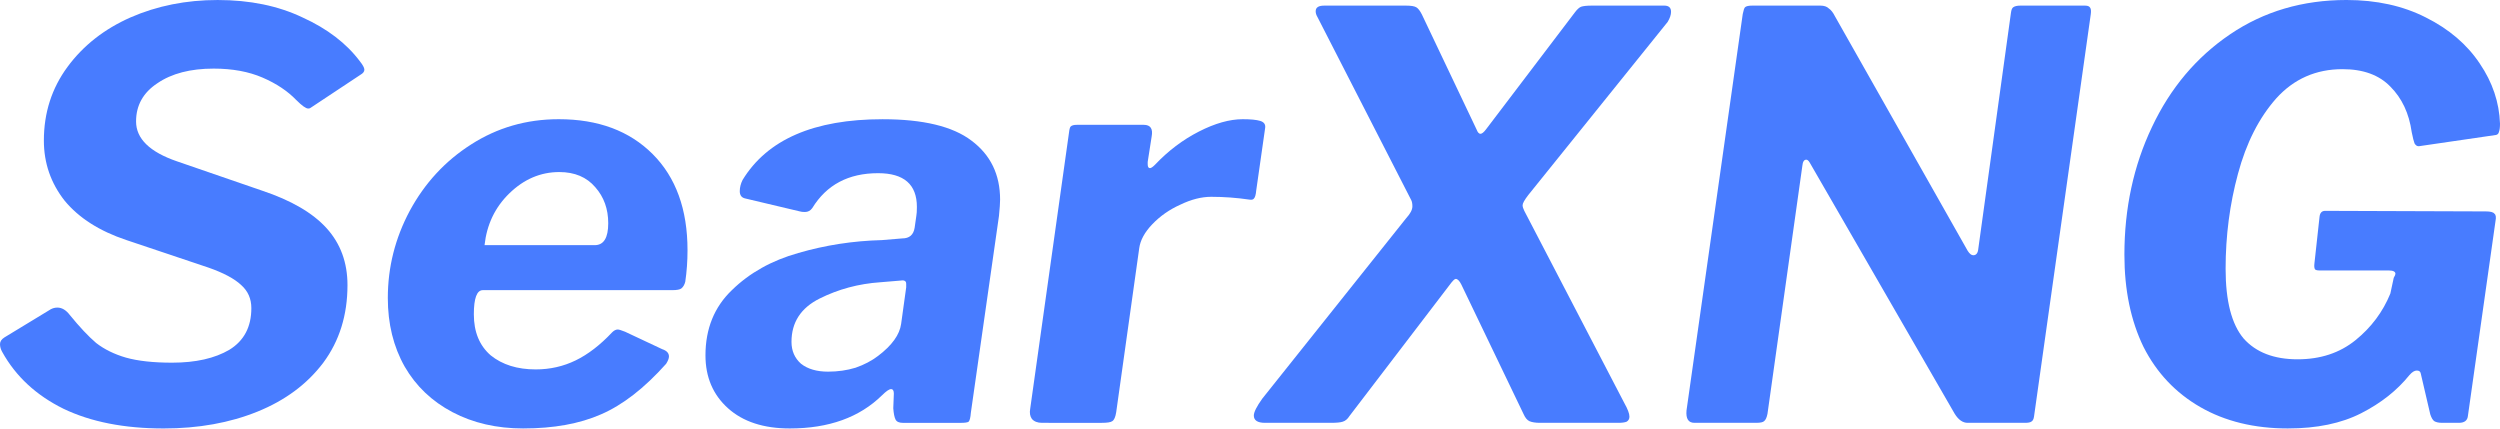
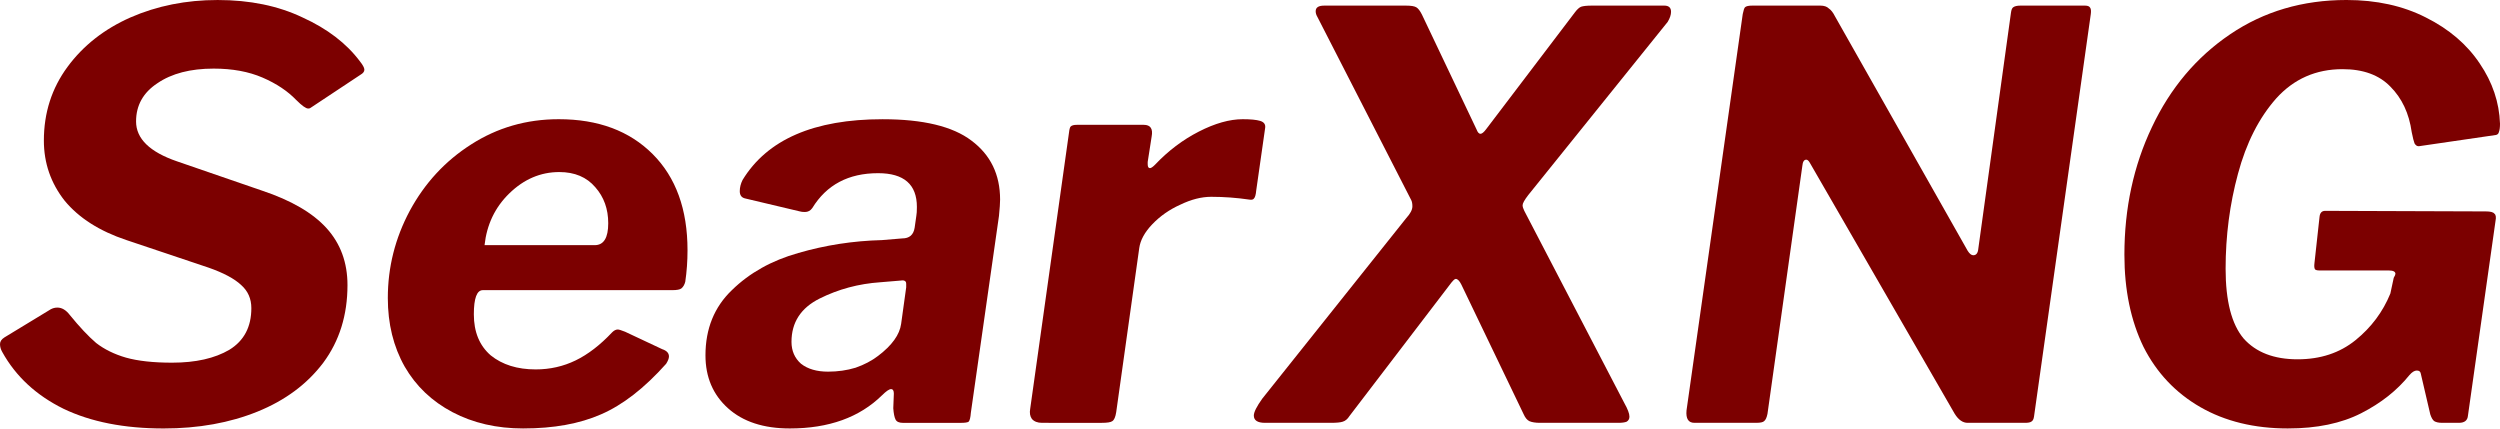
<svg xmlns="http://www.w3.org/2000/svg" id="svg8" version="1.1" viewBox="0 0 225.869 38.71" height="38.71mm" width="225.869mm">
  <defs id="defs2" />
  <g transform="translate(-4.020089,-7.482607)" id="layer1">
-     <g transform="translate(-25.70238,-86.17857)" style="font-style:normal;font-weight:normal;font-size:50.8px;line-height:1.25;font-family:sans-serif;fill:#487cff;fill-opacity:1;stroke:none;stroke-width:0.265" id="text884" aria-label="SearXNG">
-       <path id="path886" style="font-style:normal;font-variant:normal;font-weight:normal;font-stretch:normal;font-size:50.8px;font-family:'Libre Franklin';-inkscape-font-specification:'Libre Franklin';fill:#487cff;fill-opacity:1;stroke-width:0.265" d="m 56.494,102.704 q -1.168,-1.219 -3.048,-2.032 -1.88,-0.813 -4.42,-0.813 -3.15,0 -5.08,1.321 -1.93,1.27 -1.93,3.454 0,2.337 3.708,3.607 l 7.671,2.642 q 3.962,1.321 5.842,3.404 1.88,2.083 1.88,5.131 0,4.064 -2.184,7.01 -2.184,2.896 -5.944,4.42 -3.759,1.524 -8.484,1.524 -5.334,0 -9.042,-1.778 -3.708,-1.829 -5.537,-5.131 -0.203,-0.356 -0.203,-0.711 0,-0.356 0.406,-0.61 l 4.013,-2.438 q 0.356,-0.254 0.762,-0.254 0.61,0 1.118,0.66 1.321,1.626 2.388,2.54 1.118,0.864 2.692,1.321 1.626,0.457 4.166,0.457 3.2,0 5.182,-1.168 1.981,-1.219 1.981,-3.759 0,-1.27 -0.914,-2.083 -0.914,-0.864 -2.946,-1.575 l -7.417,-2.489 q -3.658,-1.219 -5.588,-3.556 -1.88,-2.388 -1.88,-5.436 0,-3.759 2.134,-6.655 2.134,-2.896 5.69,-4.47 3.607,-1.575 7.874,-1.575 4.369,0 7.671,1.575 3.353,1.524 5.182,3.962 0.406,0.508 0.406,0.762 0,0.254 -0.356,0.457 l -4.521,2.997 q -0.051,0.051 -0.203,0.051 -0.305,0 -1.067,-0.762 z" />
-       <path id="path888" style="font-style:normal;font-variant:normal;font-weight:normal;font-stretch:normal;font-size:50.8px;font-family:'Libre Franklin';-inkscape-font-specification:'Libre Franklin';fill:#487cff;fill-opacity:1;stroke-width:0.265" d="m 77.004,132.371 q -3.607,0 -6.401,-1.473 -2.794,-1.473 -4.318,-4.115 -1.524,-2.692 -1.524,-6.198 0,-4.166 1.981,-7.874 2.032,-3.759 5.537,-5.994 3.556,-2.286 7.925,-2.286 5.334,0 8.484,3.15 3.15,3.15 3.15,8.687 0,1.473 -0.203,2.845 -0.102,0.406 -0.356,0.61 -0.203,0.152 -0.813,0.152 h -17.12 q -0.813,0 -0.813,2.184 0,2.388 1.524,3.708 1.575,1.27 4.064,1.27 1.93,0 3.607,-0.813 1.676,-0.813 3.302,-2.54 0.254,-0.254 0.508,-0.254 0.152,0 0.66,0.203 l 3.353,1.575 q 0.61,0.203 0.61,0.66 0,0.254 -0.254,0.66 -2.946,3.302 -5.893,4.572 -2.896,1.27 -7.01,1.27 z m 6.452,-16.561 q 1.219,0 1.219,-1.981 0,-1.93 -1.168,-3.251 -1.168,-1.372 -3.251,-1.372 -2.54,0 -4.521,1.93 -1.93,1.88 -2.235,4.674 z" />
-       <path id="path890" style="font-style:normal;font-variant:normal;font-weight:normal;font-stretch:normal;font-size:50.8px;font-family:'Libre Franklin';-inkscape-font-specification:'Libre Franklin';fill:#487cff;fill-opacity:1;stroke-width:0.265" d="m 109.411,129.374 q -3.048,2.997 -8.331,2.997 -3.556,0 -5.588,-1.829 -2.032,-1.829 -2.032,-4.775 0,-3.607 2.388,-5.893 2.388,-2.337 5.994,-3.353 3.658,-1.067 7.569,-1.168 l 1.829,-0.152 q 0.965,0 1.118,-0.965 l 0.152,-1.067 q 0.051,-0.254 0.051,-0.813 0,-3.048 -3.505,-3.048 -4.013,0 -5.944,3.15 -0.254,0.356 -0.66,0.356 -0.305,0 -0.457,-0.051 l -4.928,-1.168 q -0.508,-0.102 -0.508,-0.66 0,-0.508 0.254,-1.016 3.353,-5.486 12.649,-5.486 5.486,0 8.026,1.93 2.591,1.93 2.591,5.334 0,0.457 -0.102,1.473 l -2.54,17.78 q -0.051,0.66 -0.203,0.813 -0.152,0.102 -0.711,0.102 h -5.232 q -0.508,0 -0.66,-0.305 -0.152,-0.305 -0.203,-1.016 l 0.051,-1.321 q 0,-0.406 -0.254,-0.406 -0.254,0 -0.813,0.559 z m 2.184,-9.754 v -0.305 q 0,-0.203 -0.102,-0.254 -0.102,-0.102 -0.406,-0.051 l -1.829,0.152 q -2.946,0.203 -5.486,1.473 -2.54,1.27 -2.54,3.912 0,1.219 0.864,1.981 0.914,0.711 2.438,0.711 1.321,0 2.489,-0.356 1.168,-0.406 2.032,-1.067 1.88,-1.422 2.083,-2.896 z" />
-       <path id="path892" style="font-style:normal;font-variant:normal;font-weight:normal;font-stretch:normal;font-size:50.8px;font-family:'Libre Franklin';-inkscape-font-specification:'Libre Franklin';fill:#487cff;fill-opacity:1;stroke-width:0.265" d="m 123.864,131.863 q -0.61,0 -0.914,-0.356 -0.254,-0.356 -0.152,-0.914 l 3.505,-24.943 q 0.051,-0.457 0.152,-0.559 0.152,-0.152 0.559,-0.152 h 6.045 q 0.914,0 0.711,1.067 l -0.356,2.286 v 0.203 q 0,0.356 0.203,0.356 0.152,0 0.457,-0.305 1.778,-1.88 3.962,-2.997 2.184,-1.118 3.962,-1.118 1.067,0 1.575,0.152 0.508,0.152 0.457,0.61 l -0.813,5.69 q -0.051,0.559 -0.203,0.711 -0.102,0.152 -0.406,0.102 -1.727,-0.254 -3.454,-0.254 -1.321,0 -2.794,0.711 -1.473,0.66 -2.54,1.778 -1.016,1.067 -1.168,2.134 l -2.083,14.834 q -0.102,0.66 -0.356,0.813 -0.203,0.152 -0.965,0.152 z" />
-       <path id="path894" style="font-style:normal;font-variant:normal;font-weight:normal;font-stretch:normal;font-size:50.8px;font-family:'Libre Franklin';-inkscape-font-specification:'Libre Franklin';fill:#487cff;fill-opacity:1;stroke-width:0.265" d="m 176.481,130.085 q 0.457,0.813 0.457,1.219 0,0.305 -0.254,0.457 -0.254,0.102 -0.762,0.102 h -7.061 q -0.61,0 -0.965,-0.152 -0.305,-0.152 -0.508,-0.61 l -5.639,-11.735 q -0.254,-0.508 -0.508,-0.508 -0.152,0 -0.559,0.559 l -9.042,11.836 q -0.254,0.406 -0.61,0.508 -0.305,0.102 -1.067,0.102 h -5.944 q -1.016,0 -1.016,-0.66 0,-0.457 0.762,-1.524 l 13.005,-16.307 q 0.559,-0.61 0.559,-1.067 0,-0.356 -0.102,-0.559 l -8.484,-16.561 q -0.152,-0.254 -0.152,-0.508 0,-0.508 0.762,-0.508 h 7.417 q 0.66,0 0.914,0.152 0.254,0.152 0.508,0.66 l 4.928,10.363 q 0.152,0.406 0.356,0.406 0.203,0 0.508,-0.406 l 8.026,-10.566 q 0.305,-0.406 0.559,-0.508 0.305,-0.102 0.965,-0.102 h 6.553 q 0.61,0 0.61,0.559 0,0.406 -0.305,0.914 l -12.598,15.646 q -0.508,0.66 -0.508,0.914 0,0.203 0.152,0.508 z" />
-       <path id="path896" style="font-style:normal;font-variant:normal;font-weight:normal;font-stretch:normal;font-size:50.8px;font-family:'Libre Franklin';-inkscape-font-specification:'Libre Franklin';fill:#487cff;fill-opacity:1;stroke-width:0.265" d="m 218.113,94.169 q 0.356,0 0.457,0.203 0.102,0.152 0.051,0.559 l -5.131,36.373 q -0.051,0.356 -0.254,0.457 -0.152,0.102 -0.559,0.102 h -5.182 q -0.66,0 -1.168,-0.813 l -13.106,-22.708 q -0.152,-0.254 -0.305,-0.254 -0.305,0 -0.356,0.559 l -3.15,22.403 q -0.102,0.508 -0.305,0.66 -0.152,0.152 -0.711,0.152 h -5.588 q -0.813,0 -0.711,-1.118 l 5.08,-35.814 q 0.102,-0.508 0.203,-0.61 0.152,-0.152 0.66,-0.152 h 6.147 q 0.508,0 0.762,0.254 0.305,0.203 0.559,0.711 l 11.989,21.184 q 0.254,0.406 0.508,0.406 0.406,0 0.457,-0.61 l 2.946,-21.285 q 0.051,-0.406 0.203,-0.508 0.203,-0.152 0.66,-0.152 z" />
-       <path id="path898" style="font-style:normal;font-variant:normal;font-weight:normal;font-stretch:normal;font-size:50.8px;font-family:'Libre Franklin';-inkscape-font-specification:'Libre Franklin';fill:#487cff;fill-opacity:1;stroke-width:0.265" d="m 236.44,132.371 q -4.572,0 -7.925,-1.93 -3.353,-1.93 -5.131,-5.436 -1.727,-3.556 -1.727,-8.331 0,-6.299 2.489,-11.532 2.489,-5.283 7.061,-8.382 4.572,-3.099 10.516,-3.099 4.064,0 7.163,1.575 3.15,1.575 4.877,4.166 1.727,2.54 1.829,5.436 0,0.508 -0.102,0.762 -0.051,0.203 -0.254,0.254 l -6.96,1.016 h -0.051 q -0.203,0 -0.356,-0.254 -0.102,-0.254 -0.254,-1.016 -0.356,-2.54 -1.93,-4.115 -1.524,-1.575 -4.318,-1.575 -3.607,0 -5.994,2.642 -2.337,2.642 -3.454,6.807 -1.118,4.115 -1.118,8.585 0,4.369 1.626,6.299 1.676,1.88 4.877,1.88 3.099,0 5.232,-1.727 2.134,-1.727 3.15,-4.216 l 0.305,-1.422 q 0.152,-0.254 0.152,-0.356 0,-0.305 -0.61,-0.305 h -6.248 q -0.305,0 -0.406,-0.102 -0.102,-0.152 -0.051,-0.559 l 0.457,-4.166 q 0.051,-0.559 0.508,-0.559 l 14.529,0.051 q 0.61,0 0.762,0.203 0.203,0.152 0.102,0.66 l -2.489,17.577 q -0.051,0.66 -0.813,0.66 h -1.524 q -0.457,0 -0.711,-0.152 -0.203,-0.152 -0.356,-0.61 l -0.864,-3.708 q -0.051,-0.254 -0.356,-0.254 -0.305,0 -0.66,0.406 -1.676,2.083 -4.369,3.454 -2.692,1.372 -6.604,1.372 z" />
+     <g transform="translate(-25.70238,-86.17857)" style="font-style:normal;font-weight:normal;font-size:50.8px;line-height:1.25;font-family:fantasy;fill:#7c0000;fill-opacity:1;stroke:none;stroke-width:0.265" id="text884" aria-label="SearXNG">
+       <path id="path886" style="font-style:normal;font-variant:normal;font-weight:normal;font-stretch:normal;font-size:50.8px;font-family:'Luminary', fantasy;-inkscape-font-specification:'Luminary';fill:#7c0000;fill-opacity:1;stroke-width:0.265" d="m 56.494,102.704 q -1.168,-1.219 -3.048,-2.032 -1.88,-0.813 -4.42,-0.813 -3.15,0 -5.08,1.321 -1.93,1.27 -1.93,3.454 0,2.337 3.708,3.607 l 7.671,2.642 q 3.962,1.321 5.842,3.404 1.88,2.083 1.88,5.131 0,4.064 -2.184,7.01 -2.184,2.896 -5.944,4.42 -3.759,1.524 -8.484,1.524 -5.334,0 -9.042,-1.778 -3.708,-1.829 -5.537,-5.131 -0.203,-0.356 -0.203,-0.711 0,-0.356 0.406,-0.61 l 4.013,-2.438 q 0.356,-0.254 0.762,-0.254 0.61,0 1.118,0.66 1.321,1.626 2.388,2.54 1.118,0.864 2.692,1.321 1.626,0.457 4.166,0.457 3.2,0 5.182,-1.168 1.981,-1.219 1.981,-3.759 0,-1.27 -0.914,-2.083 -0.914,-0.864 -2.946,-1.575 l -7.417,-2.489 q -3.658,-1.219 -5.588,-3.556 -1.88,-2.388 -1.88,-5.436 0,-3.759 2.134,-6.655 2.134,-2.896 5.69,-4.47 3.607,-1.575 7.874,-1.575 4.369,0 7.671,1.575 3.353,1.524 5.182,3.962 0.406,0.508 0.406,0.762 0,0.254 -0.356,0.457 l -4.521,2.997 q -0.051,0.051 -0.203,0.051 -0.305,0 -1.067,-0.762 z" />
+       <path id="path888" style="font-style:normal;font-variant:normal;font-weight:normal;font-stretch:normal;font-size:50.8px;font-family:'Luminary', fantasy;-inkscape-font-specification:'Luminary';fill:#7c0000;fill-opacity:1;stroke-width:0.265" d="m 77.004,132.371 q -3.607,0 -6.401,-1.473 -2.794,-1.473 -4.318,-4.115 -1.524,-2.692 -1.524,-6.198 0,-4.166 1.981,-7.874 2.032,-3.759 5.537,-5.994 3.556,-2.286 7.925,-2.286 5.334,0 8.484,3.15 3.15,3.15 3.15,8.687 0,1.473 -0.203,2.845 -0.102,0.406 -0.356,0.61 -0.203,0.152 -0.813,0.152 h -17.12 q -0.813,0 -0.813,2.184 0,2.388 1.524,3.708 1.575,1.27 4.064,1.27 1.93,0 3.607,-0.813 1.676,-0.813 3.302,-2.54 0.254,-0.254 0.508,-0.254 0.152,0 0.66,0.203 l 3.353,1.575 q 0.61,0.203 0.61,0.66 0,0.254 -0.254,0.66 -2.946,3.302 -5.893,4.572 -2.896,1.27 -7.01,1.27 z m 6.452,-16.561 q 1.219,0 1.219,-1.981 0,-1.93 -1.168,-3.251 -1.168,-1.372 -3.251,-1.372 -2.54,0 -4.521,1.93 -1.93,1.88 -2.235,4.674 z" />
+       <path id="path890" style="font-style:normal;font-variant:normal;font-weight:normal;font-stretch:normal;font-size:50.8px;font-family:'Luminary', fantasy;-inkscape-font-specification:'Luminary';fill:#7c0000;fill-opacity:1;stroke-width:0.265" d="m 109.411,129.374 q -3.048,2.997 -8.331,2.997 -3.556,0 -5.588,-1.829 -2.032,-1.829 -2.032,-4.775 0,-3.607 2.388,-5.893 2.388,-2.337 5.994,-3.353 3.658,-1.067 7.569,-1.168 l 1.829,-0.152 q 0.965,0 1.118,-0.965 l 0.152,-1.067 q 0.051,-0.254 0.051,-0.813 0,-3.048 -3.505,-3.048 -4.013,0 -5.944,3.15 -0.254,0.356 -0.66,0.356 -0.305,0 -0.457,-0.051 l -4.928,-1.168 q -0.508,-0.102 -0.508,-0.66 0,-0.508 0.254,-1.016 3.353,-5.486 12.649,-5.486 5.486,0 8.026,1.93 2.591,1.93 2.591,5.334 0,0.457 -0.102,1.473 l -2.54,17.78 q -0.051,0.66 -0.203,0.813 -0.152,0.102 -0.711,0.102 h -5.232 q -0.508,0 -0.66,-0.305 -0.152,-0.305 -0.203,-1.016 l 0.051,-1.321 q 0,-0.406 -0.254,-0.406 -0.254,0 -0.813,0.559 z m 2.184,-9.754 v -0.305 q 0,-0.203 -0.102,-0.254 -0.102,-0.102 -0.406,-0.051 l -1.829,0.152 q -2.946,0.203 -5.486,1.473 -2.54,1.27 -2.54,3.912 0,1.219 0.864,1.981 0.914,0.711 2.438,0.711 1.321,0 2.489,-0.356 1.168,-0.406 2.032,-1.067 1.88,-1.422 2.083,-2.896 z" />
+       <path id="path892" style="font-style:normal;font-variant:normal;font-weight:normal;font-stretch:normal;font-size:50.8px;font-family:'Luminary', fantasy;-inkscape-font-specification:'Luminary';fill:#7c0000;fill-opacity:1;stroke-width:0.265" d="m 123.864,131.863 q -0.61,0 -0.914,-0.356 -0.254,-0.356 -0.152,-0.914 l 3.505,-24.943 q 0.051,-0.457 0.152,-0.559 0.152,-0.152 0.559,-0.152 h 6.045 q 0.914,0 0.711,1.067 l -0.356,2.286 v 0.203 q 0,0.356 0.203,0.356 0.152,0 0.457,-0.305 1.778,-1.88 3.962,-2.997 2.184,-1.118 3.962,-1.118 1.067,0 1.575,0.152 0.508,0.152 0.457,0.61 l -0.813,5.69 q -0.051,0.559 -0.203,0.711 -0.102,0.152 -0.406,0.102 -1.727,-0.254 -3.454,-0.254 -1.321,0 -2.794,0.711 -1.473,0.66 -2.54,1.778 -1.016,1.067 -1.168,2.134 l -2.083,14.834 q -0.102,0.66 -0.356,0.813 -0.203,0.152 -0.965,0.152 z" />
+       <path id="path894" style="font-style:normal;font-variant:normal;font-weight:normal;font-stretch:normal;font-size:50.8px;font-family:'Luminary', fantasy;-inkscape-font-specification:'Luminary';fill:#7c0000;fill-opacity:1;stroke-width:0.265" d="m 176.481,130.085 q 0.457,0.813 0.457,1.219 0,0.305 -0.254,0.457 -0.254,0.102 -0.762,0.102 h -7.061 q -0.61,0 -0.965,-0.152 -0.305,-0.152 -0.508,-0.61 l -5.639,-11.735 q -0.254,-0.508 -0.508,-0.508 -0.152,0 -0.559,0.559 l -9.042,11.836 q -0.254,0.406 -0.61,0.508 -0.305,0.102 -1.067,0.102 h -5.944 q -1.016,0 -1.016,-0.66 0,-0.457 0.762,-1.524 l 13.005,-16.307 q 0.559,-0.61 0.559,-1.067 0,-0.356 -0.102,-0.559 l -8.484,-16.561 q -0.152,-0.254 -0.152,-0.508 0,-0.508 0.762,-0.508 h 7.417 q 0.66,0 0.914,0.152 0.254,0.152 0.508,0.66 l 4.928,10.363 q 0.152,0.406 0.356,0.406 0.203,0 0.508,-0.406 l 8.026,-10.566 q 0.305,-0.406 0.559,-0.508 0.305,-0.102 0.965,-0.102 h 6.553 q 0.61,0 0.61,0.559 0,0.406 -0.305,0.914 l -12.598,15.646 q -0.508,0.66 -0.508,0.914 0,0.203 0.152,0.508 z" />
+       <path id="path896" style="font-style:normal;font-variant:normal;font-weight:normal;font-stretch:normal;font-size:50.8px;font-family:'Luminary', fantasy;-inkscape-font-specification:'Luminary';fill:#7c0000;fill-opacity:1;stroke-width:0.265" d="m 218.113,94.169 q 0.356,0 0.457,0.203 0.102,0.152 0.051,0.559 l -5.131,36.373 q -0.051,0.356 -0.254,0.457 -0.152,0.102 -0.559,0.102 h -5.182 q -0.66,0 -1.168,-0.813 l -13.106,-22.708 q -0.152,-0.254 -0.305,-0.254 -0.305,0 -0.356,0.559 l -3.15,22.403 q -0.102,0.508 -0.305,0.66 -0.152,0.152 -0.711,0.152 h -5.588 q -0.813,0 -0.711,-1.118 l 5.08,-35.814 q 0.102,-0.508 0.203,-0.61 0.152,-0.152 0.66,-0.152 h 6.147 q 0.508,0 0.762,0.254 0.305,0.203 0.559,0.711 l 11.989,21.184 q 0.254,0.406 0.508,0.406 0.406,0 0.457,-0.61 l 2.946,-21.285 q 0.051,-0.406 0.203,-0.508 0.203,-0.152 0.66,-0.152 z" />
+       <path id="path898" style="font-style:normal;font-variant:normal;font-weight:normal;font-stretch:normal;font-size:50.8px;font-family:'Luminary', fantasy;-inkscape-font-specification:'Luminary';fill:#7c0000;fill-opacity:1;stroke-width:0.265" d="m 236.44,132.371 q -4.572,0 -7.925,-1.93 -3.353,-1.93 -5.131,-5.436 -1.727,-3.556 -1.727,-8.331 0,-6.299 2.489,-11.532 2.489,-5.283 7.061,-8.382 4.572,-3.099 10.516,-3.099 4.064,0 7.163,1.575 3.15,1.575 4.877,4.166 1.727,2.54 1.829,5.436 0,0.508 -0.102,0.762 -0.051,0.203 -0.254,0.254 l -6.96,1.016 h -0.051 q -0.203,0 -0.356,-0.254 -0.102,-0.254 -0.254,-1.016 -0.356,-2.54 -1.93,-4.115 -1.524,-1.575 -4.318,-1.575 -3.607,0 -5.994,2.642 -2.337,2.642 -3.454,6.807 -1.118,4.115 -1.118,8.585 0,4.369 1.626,6.299 1.676,1.88 4.877,1.88 3.099,0 5.232,-1.727 2.134,-1.727 3.15,-4.216 l 0.305,-1.422 q 0.152,-0.254 0.152,-0.356 0,-0.305 -0.61,-0.305 h -6.248 q -0.305,0 -0.406,-0.102 -0.102,-0.152 -0.051,-0.559 l 0.457,-4.166 q 0.051,-0.559 0.508,-0.559 l 14.529,0.051 q 0.61,0 0.762,0.203 0.203,0.152 0.102,0.66 l -2.489,17.577 q -0.051,0.66 -0.813,0.66 h -1.524 q -0.457,0 -0.711,-0.152 -0.203,-0.152 -0.356,-0.61 l -0.864,-3.708 q -0.051,-0.254 -0.356,-0.254 -0.305,0 -0.66,0.406 -1.676,2.083 -4.369,3.454 -2.692,1.372 -6.604,1.372 z" />
    </g>
  </g>
</svg>
